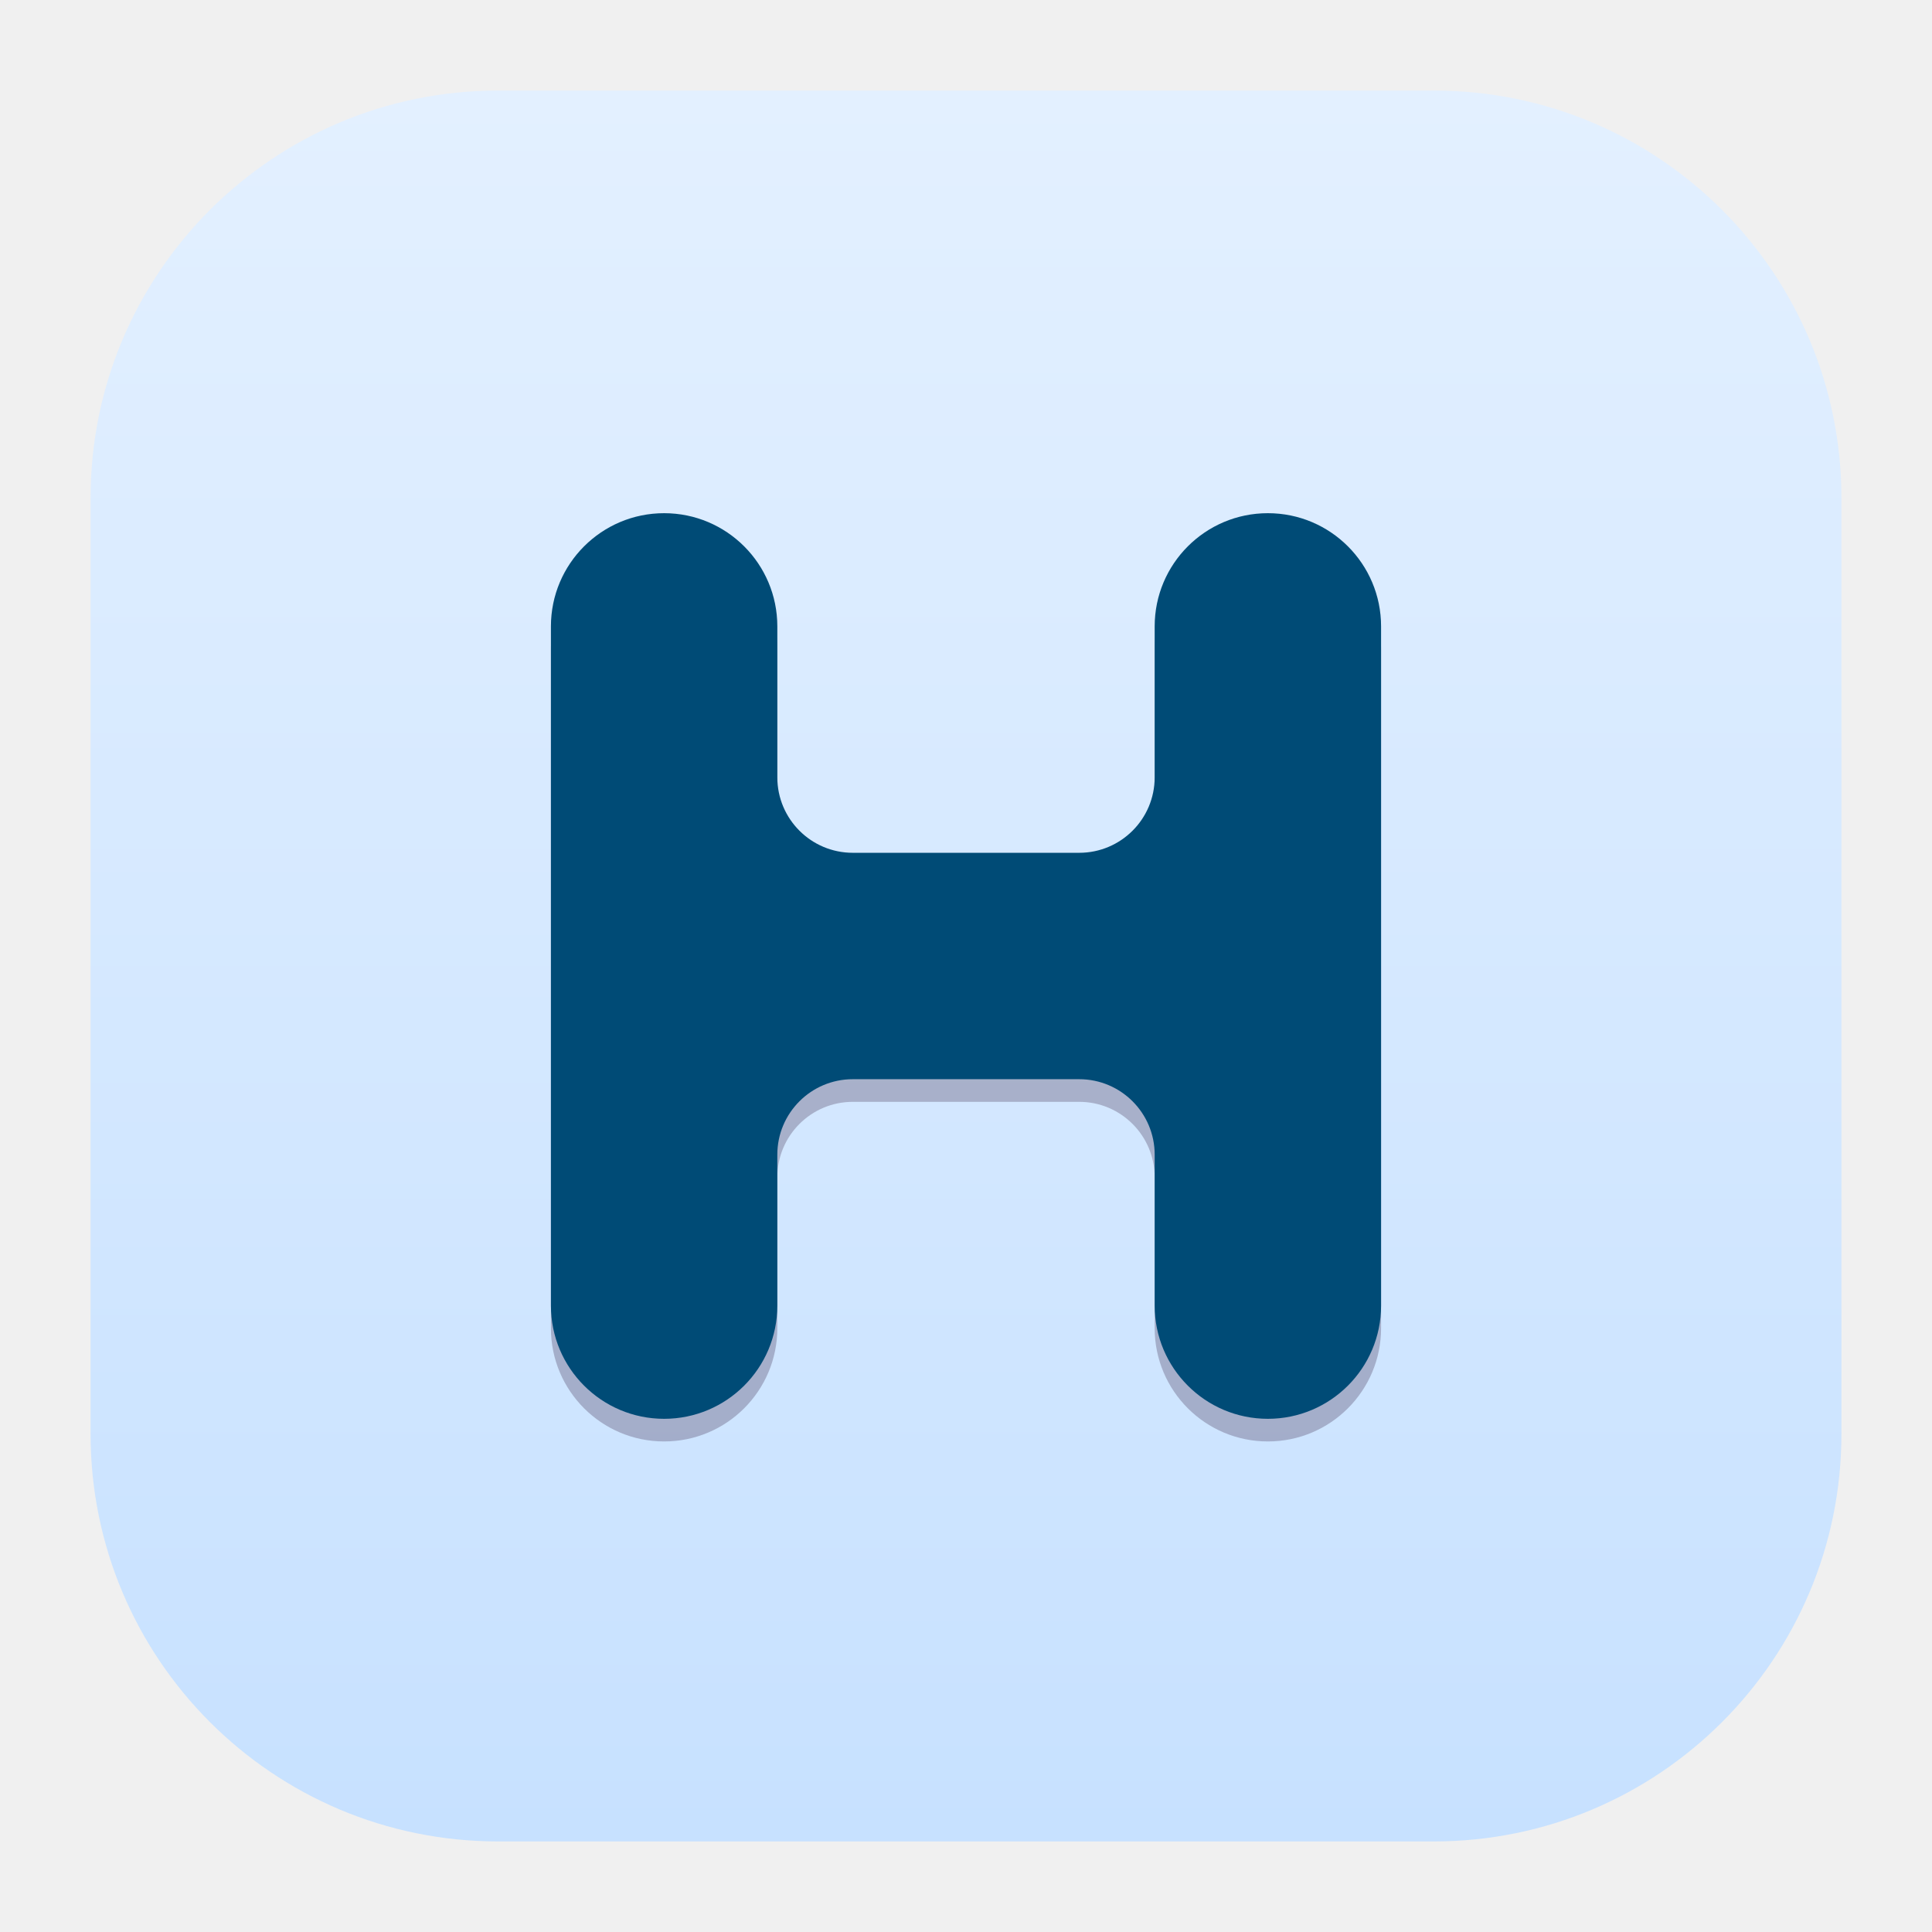
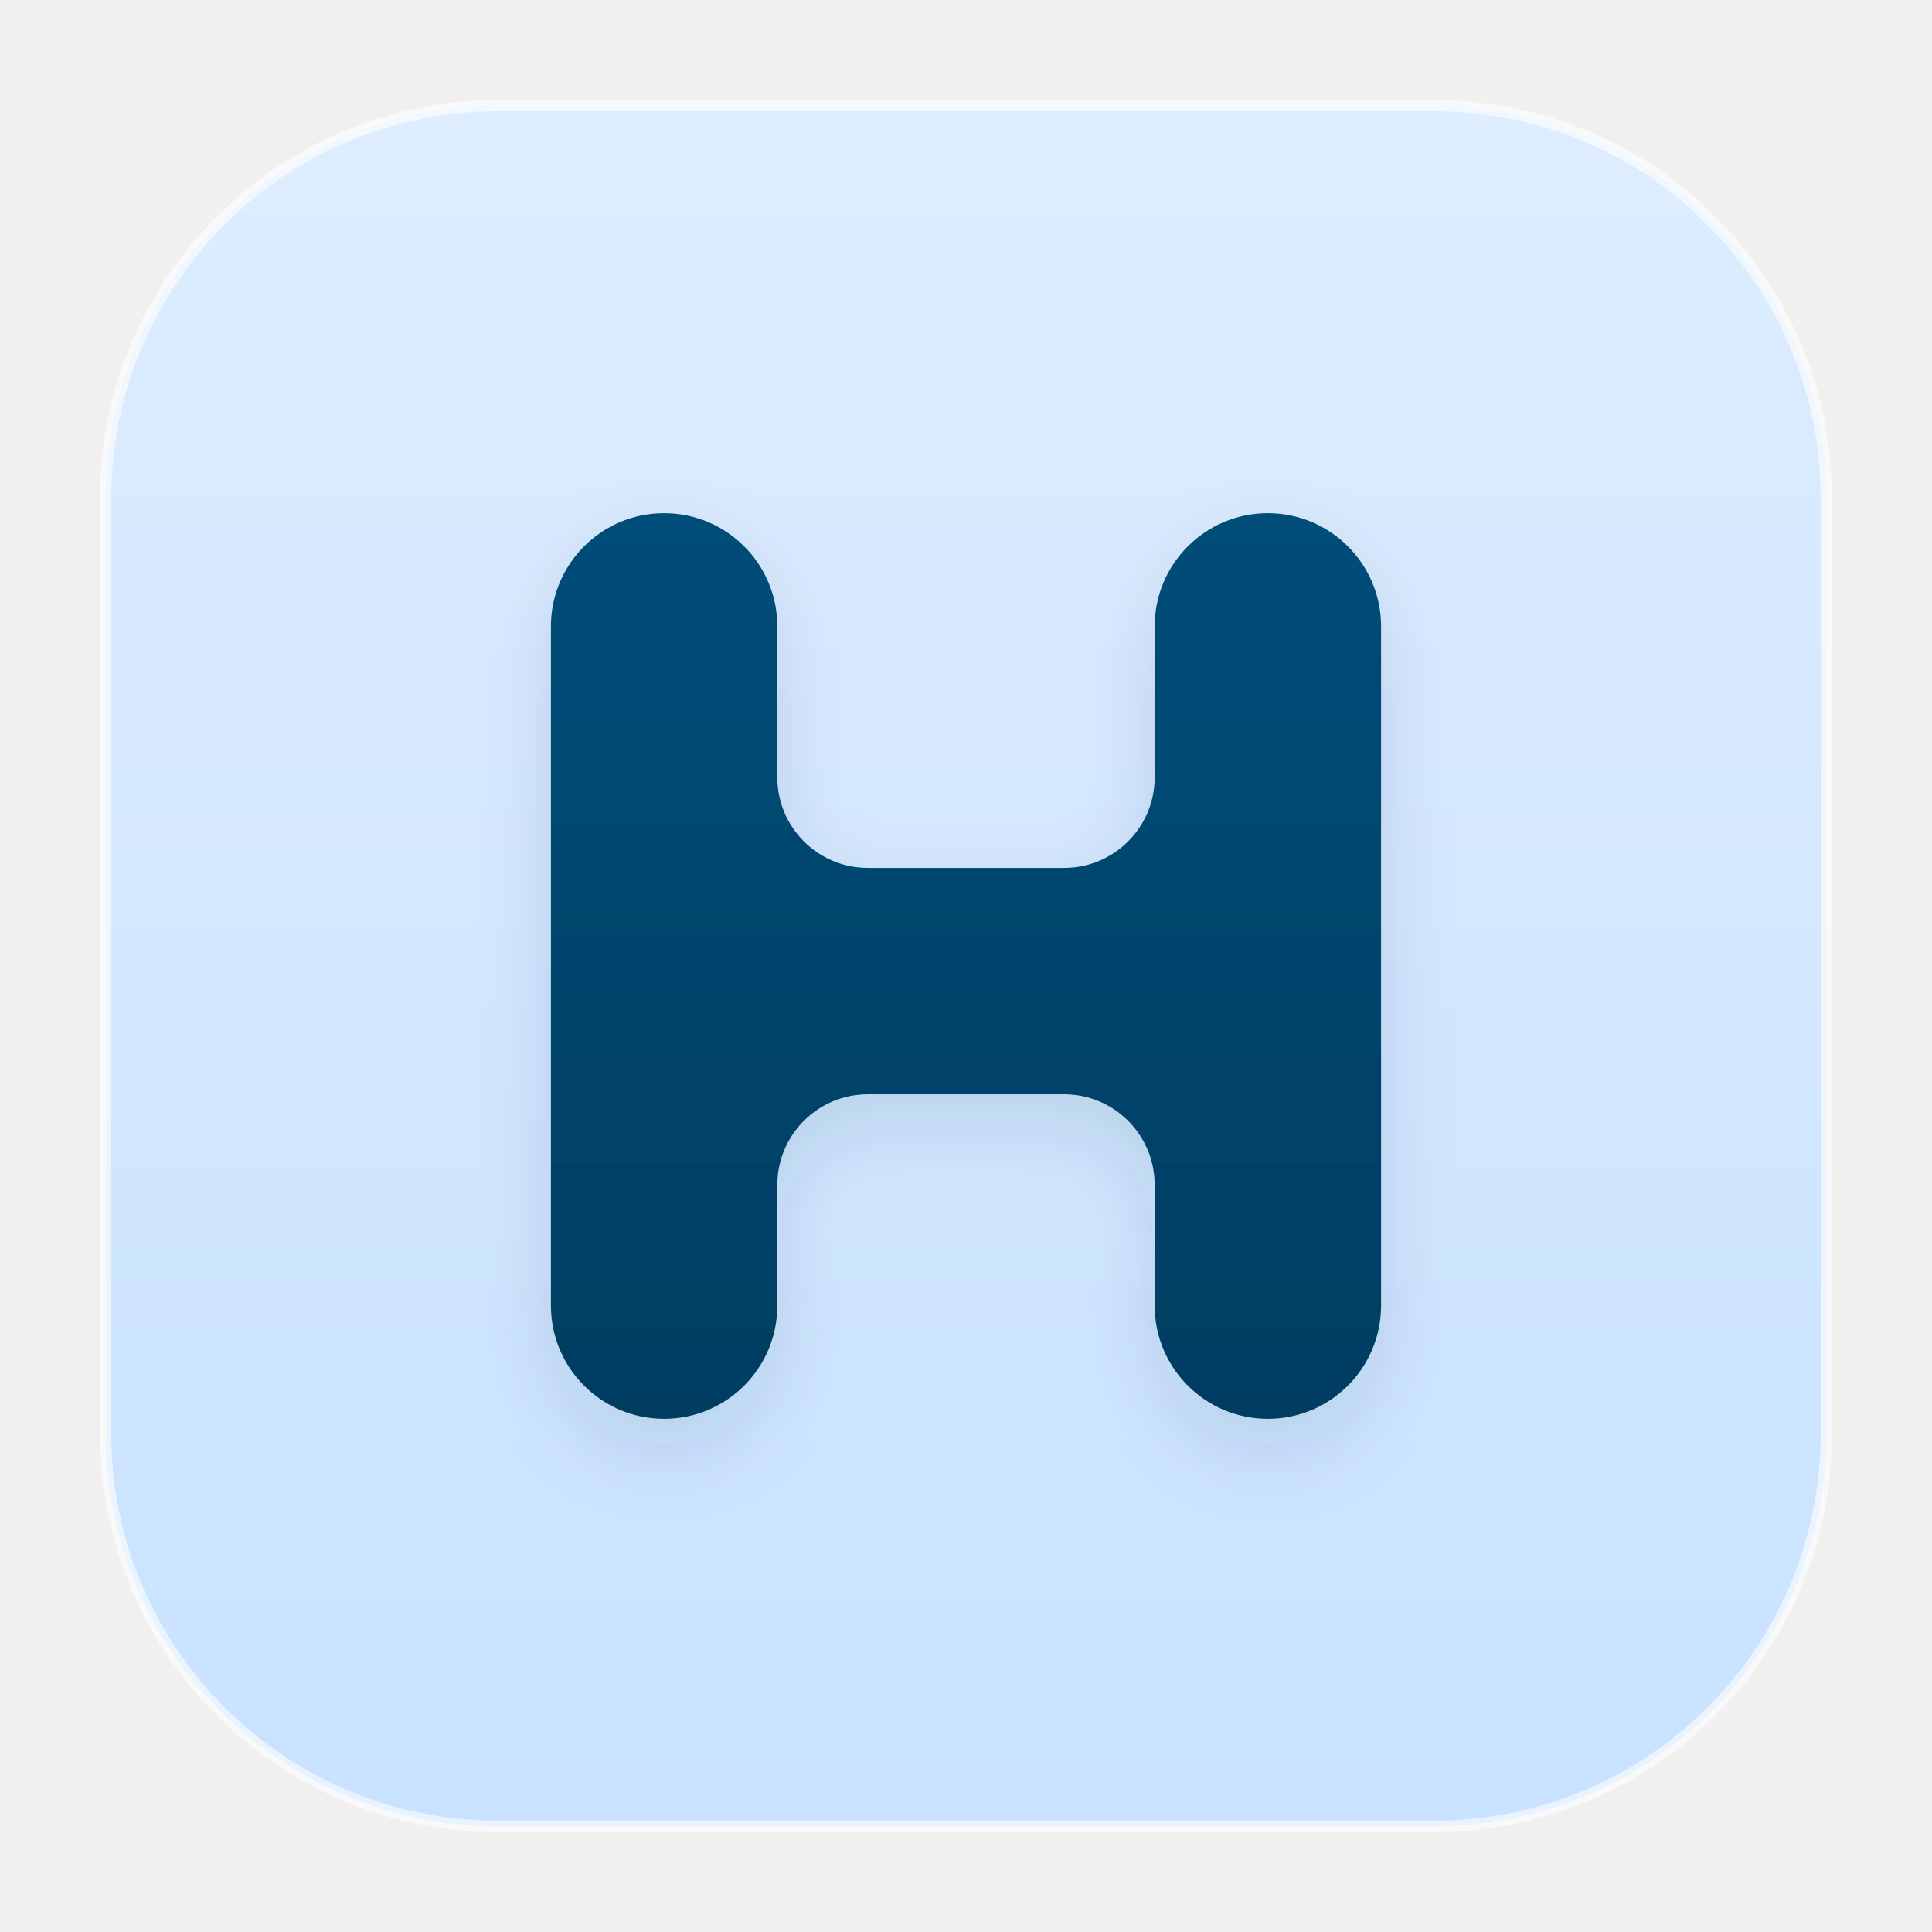
<svg xmlns="http://www.w3.org/2000/svg" viewBox="0 0 256 256" width="256" height="256">
  <defs>
-     <linearGradient id="bg_grad" x1="0%" y1="0%" x2="0%" y2="100%">
-       <stop offset="0%" stop-color="#E3F0FF" />
-       <stop offset="100%" stop-color="#C7E1FF" />
+     <linearGradient id="bgGrad" x1="0%" y1="0%" x2="0%" y2="100%">
+       <stop offset="0%" stop-color="#DEEDFF" />
+       <stop offset="100%" stop-color="#C8E2FF" />
    </linearGradient>
+     <linearGradient id="hGrad" x1="0%" y1="0%" x2="0%" y2="100%">
+       <stop offset="0%" stop-color="#004D79" />
+       <stop offset="100%" stop-color="#003D61" />
+     </linearGradient>
+     <filter id="m3Shadow" x="-20%" y="-20%" width="140%" height="150%">
+       <feDropShadow dx="0" dy="2" stdDeviation="2.5" flood-color="#001F35" flood-opacity="0.18" />
+       <feDropShadow dx="0" dy="4" stdDeviation="5" flood-color="#002D4A" flood-opacity="0.12" />
+     </filter>
  </defs>
-   <rect x="12" y="12" width="232" height="232" rx="54" fill="url(#bg_grad)" />
-   <path fill="#1F00223D" d="M 73,86 C 73,77.716 79.716,71 88,71 C 96.284,71 103,77.716 103,86 L 103,106 C 103,111.523 107.477,116 113,116 L 143,116 C 148.523,116 153,111.523 153,106 L 153,86 C 153,77.716 159.716,71 168,71 C 176.284,71 183,77.716 183,86 L 183,176 C 183,184.284 176.284,191 168,191 C 159.716,191 153,184.284 153,176 L 153,156 C 153,150.477 148.523,146 143,146 L 113,146 C 107.477,146 103,150.477 103,156 L 103,176 C 103,184.284 96.284,191 88,191 C 79.716,191 73,184.284 73,176 L 73,86 Z" />
-   <path fill="#004B76" d="M 73,83 C 73,74.716 79.716,68 88,68 C 96.284,68 103,74.716 103,83 L 103,103 C 103,108.523 107.477,113 113,113 L 143,113 C 148.523,113 153,108.523 153,103 L 153,83 C 153,74.716 159.716,68 168,68 C 176.284,68 183,74.716 183,83 L 183,173 C 183,181.284 176.284,188 168,188 C 159.716,188 153,181.284 153,173 L 153,153 C 153,147.477 148.523,143 143,143 L 113,143 C 107.477,143 103,147.477 103,153 L 103,173 C 103,181.284 96.284,188 88,188 C 79.716,188 73,181.284 73,173 L 73,83 Z" />
+   <rect x="14" y="14" width="228" height="228" rx="52" ry="52" fill="url(#bgGrad)" stroke="#FFFFFF" stroke-opacity="0.6" stroke-width="1.5" />
+   <path d="M 73 83 A 15 15 0 0 1 103 83 L 103 103 A 12 12 0 0 0 115 115 L 141 115 A 12 12 0 0 0 153 103 L 153 83 A 15 15 0 0 1 183 83 L 183 173 A 15 15 0 0 1 153 173 L 153 157 A 12 12 0 0 0 141 145 L 115 145 A 12 12 0 0 0 103 157 L 103 173 A 15 15 0 0 1 73 173 Z" fill="url(#hGrad)" filter="url(#m3Shadow)" />
</svg>
